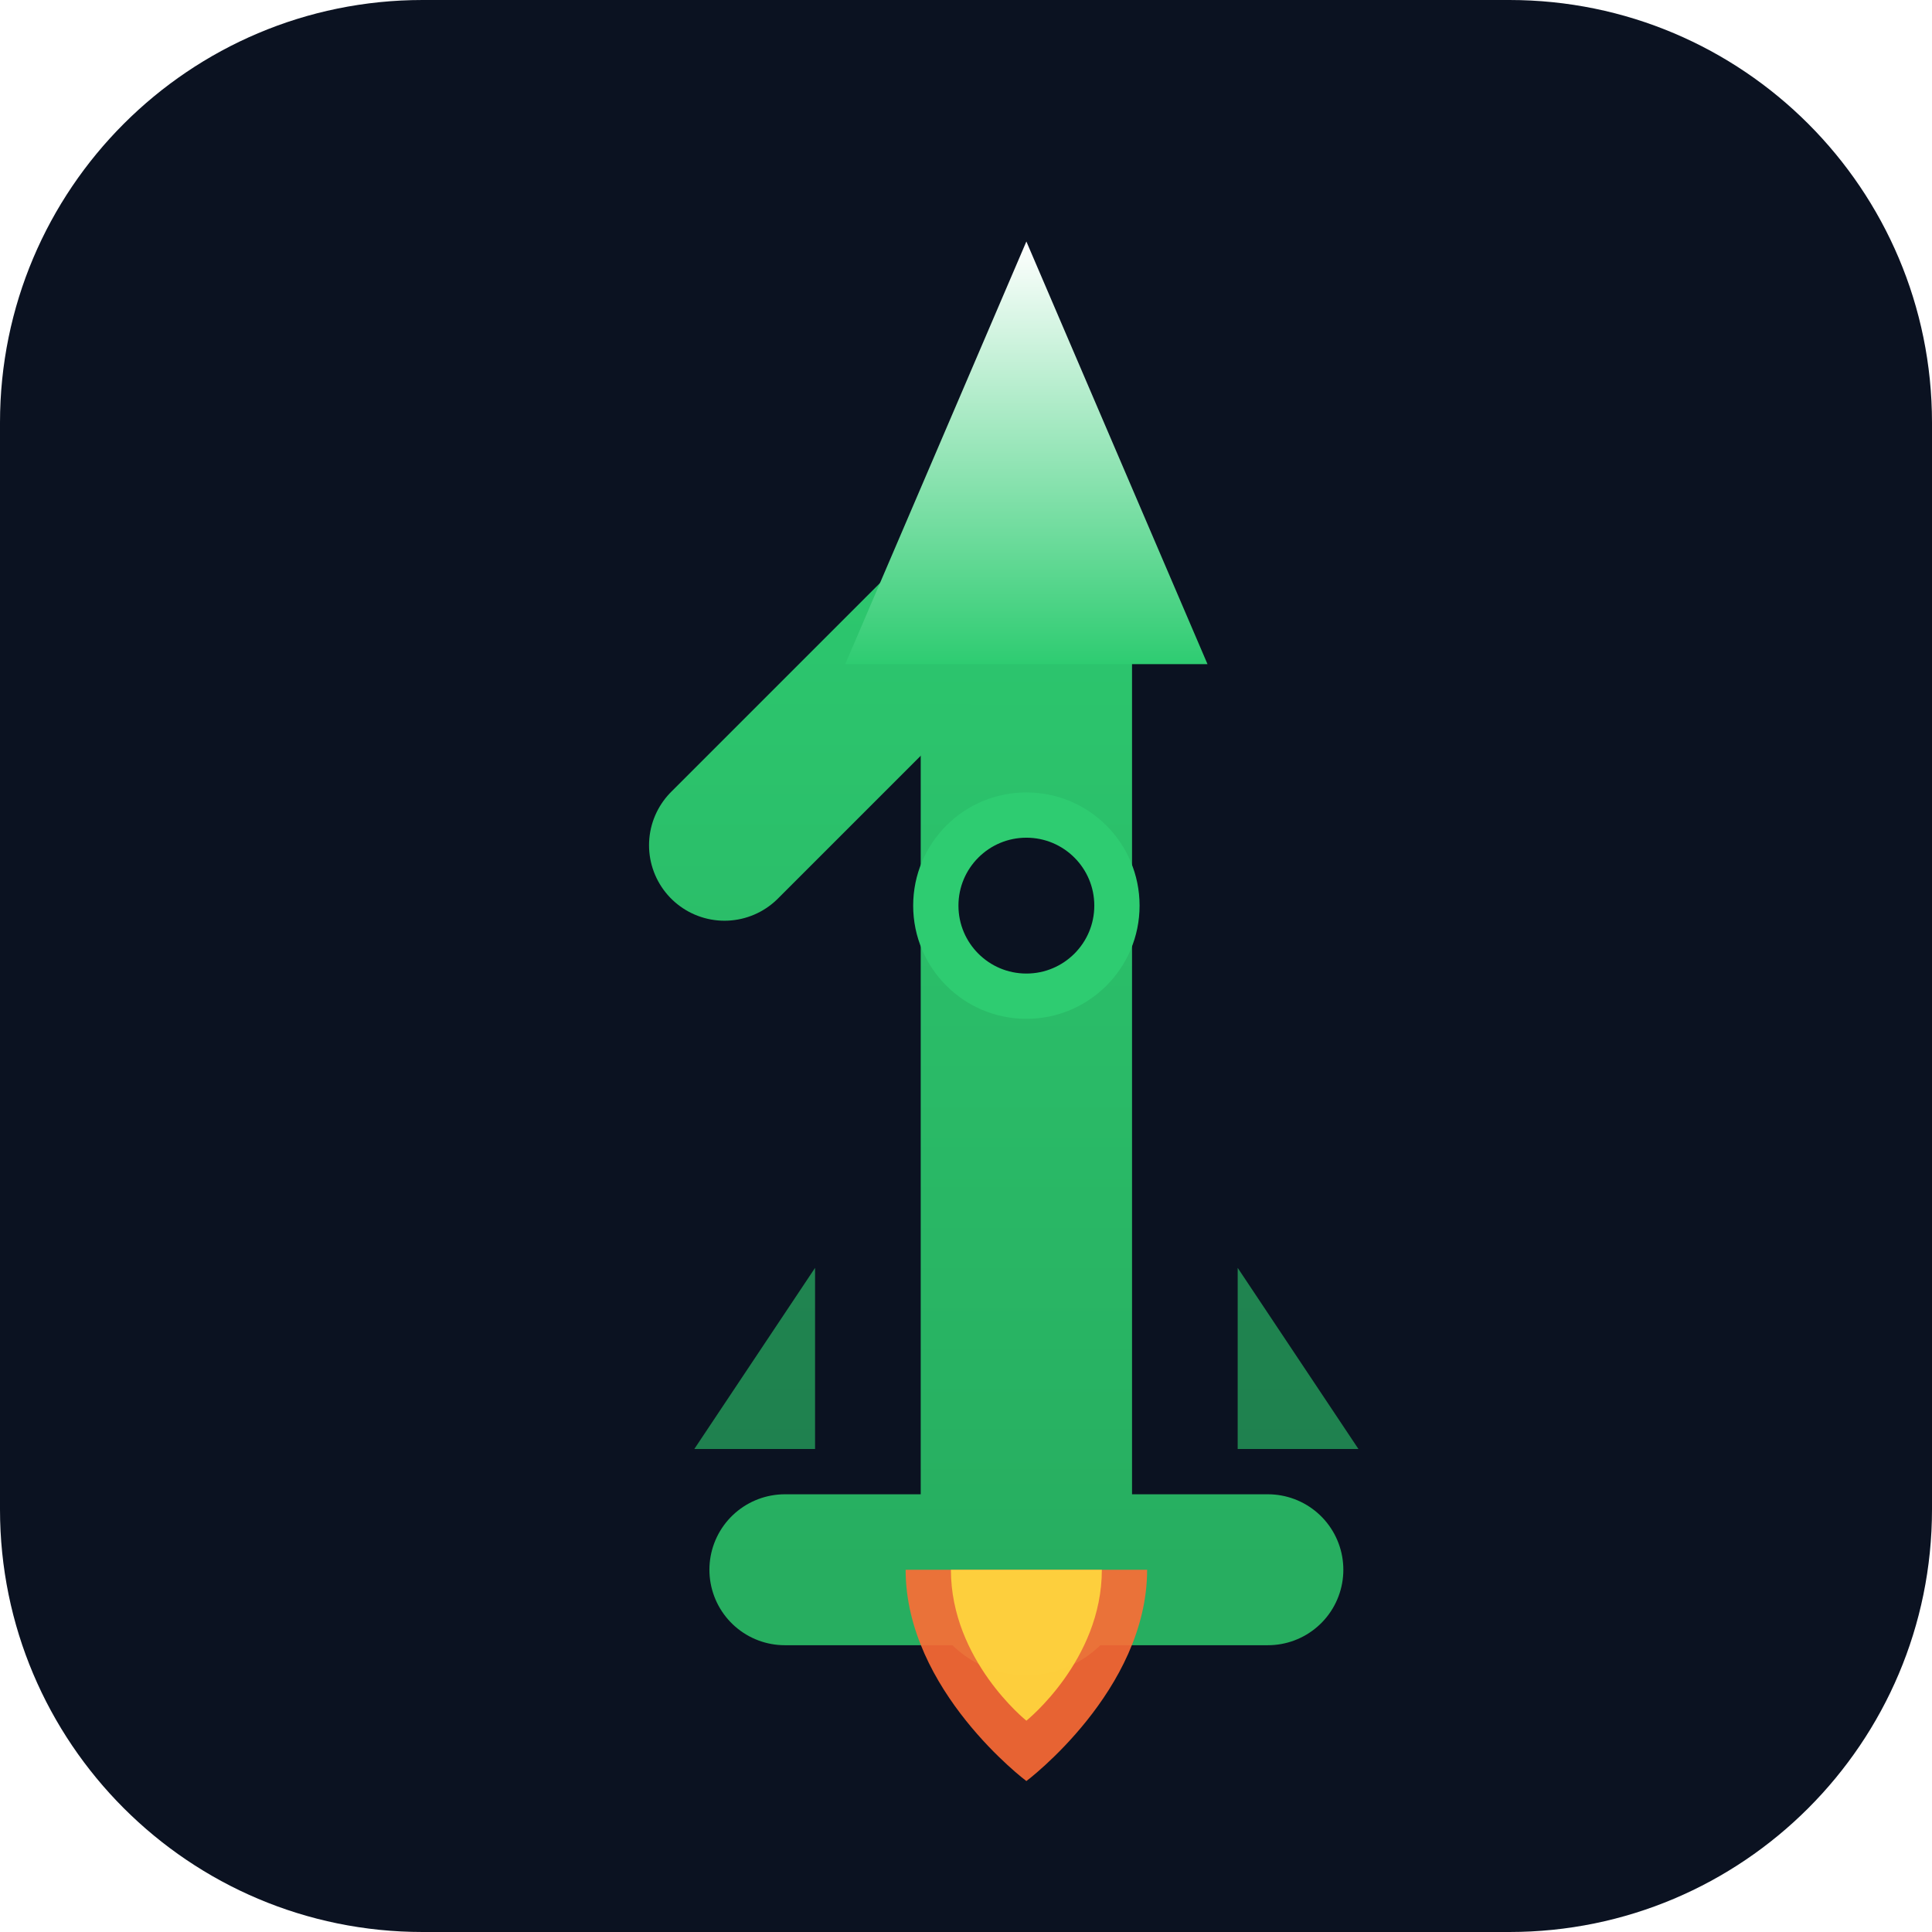
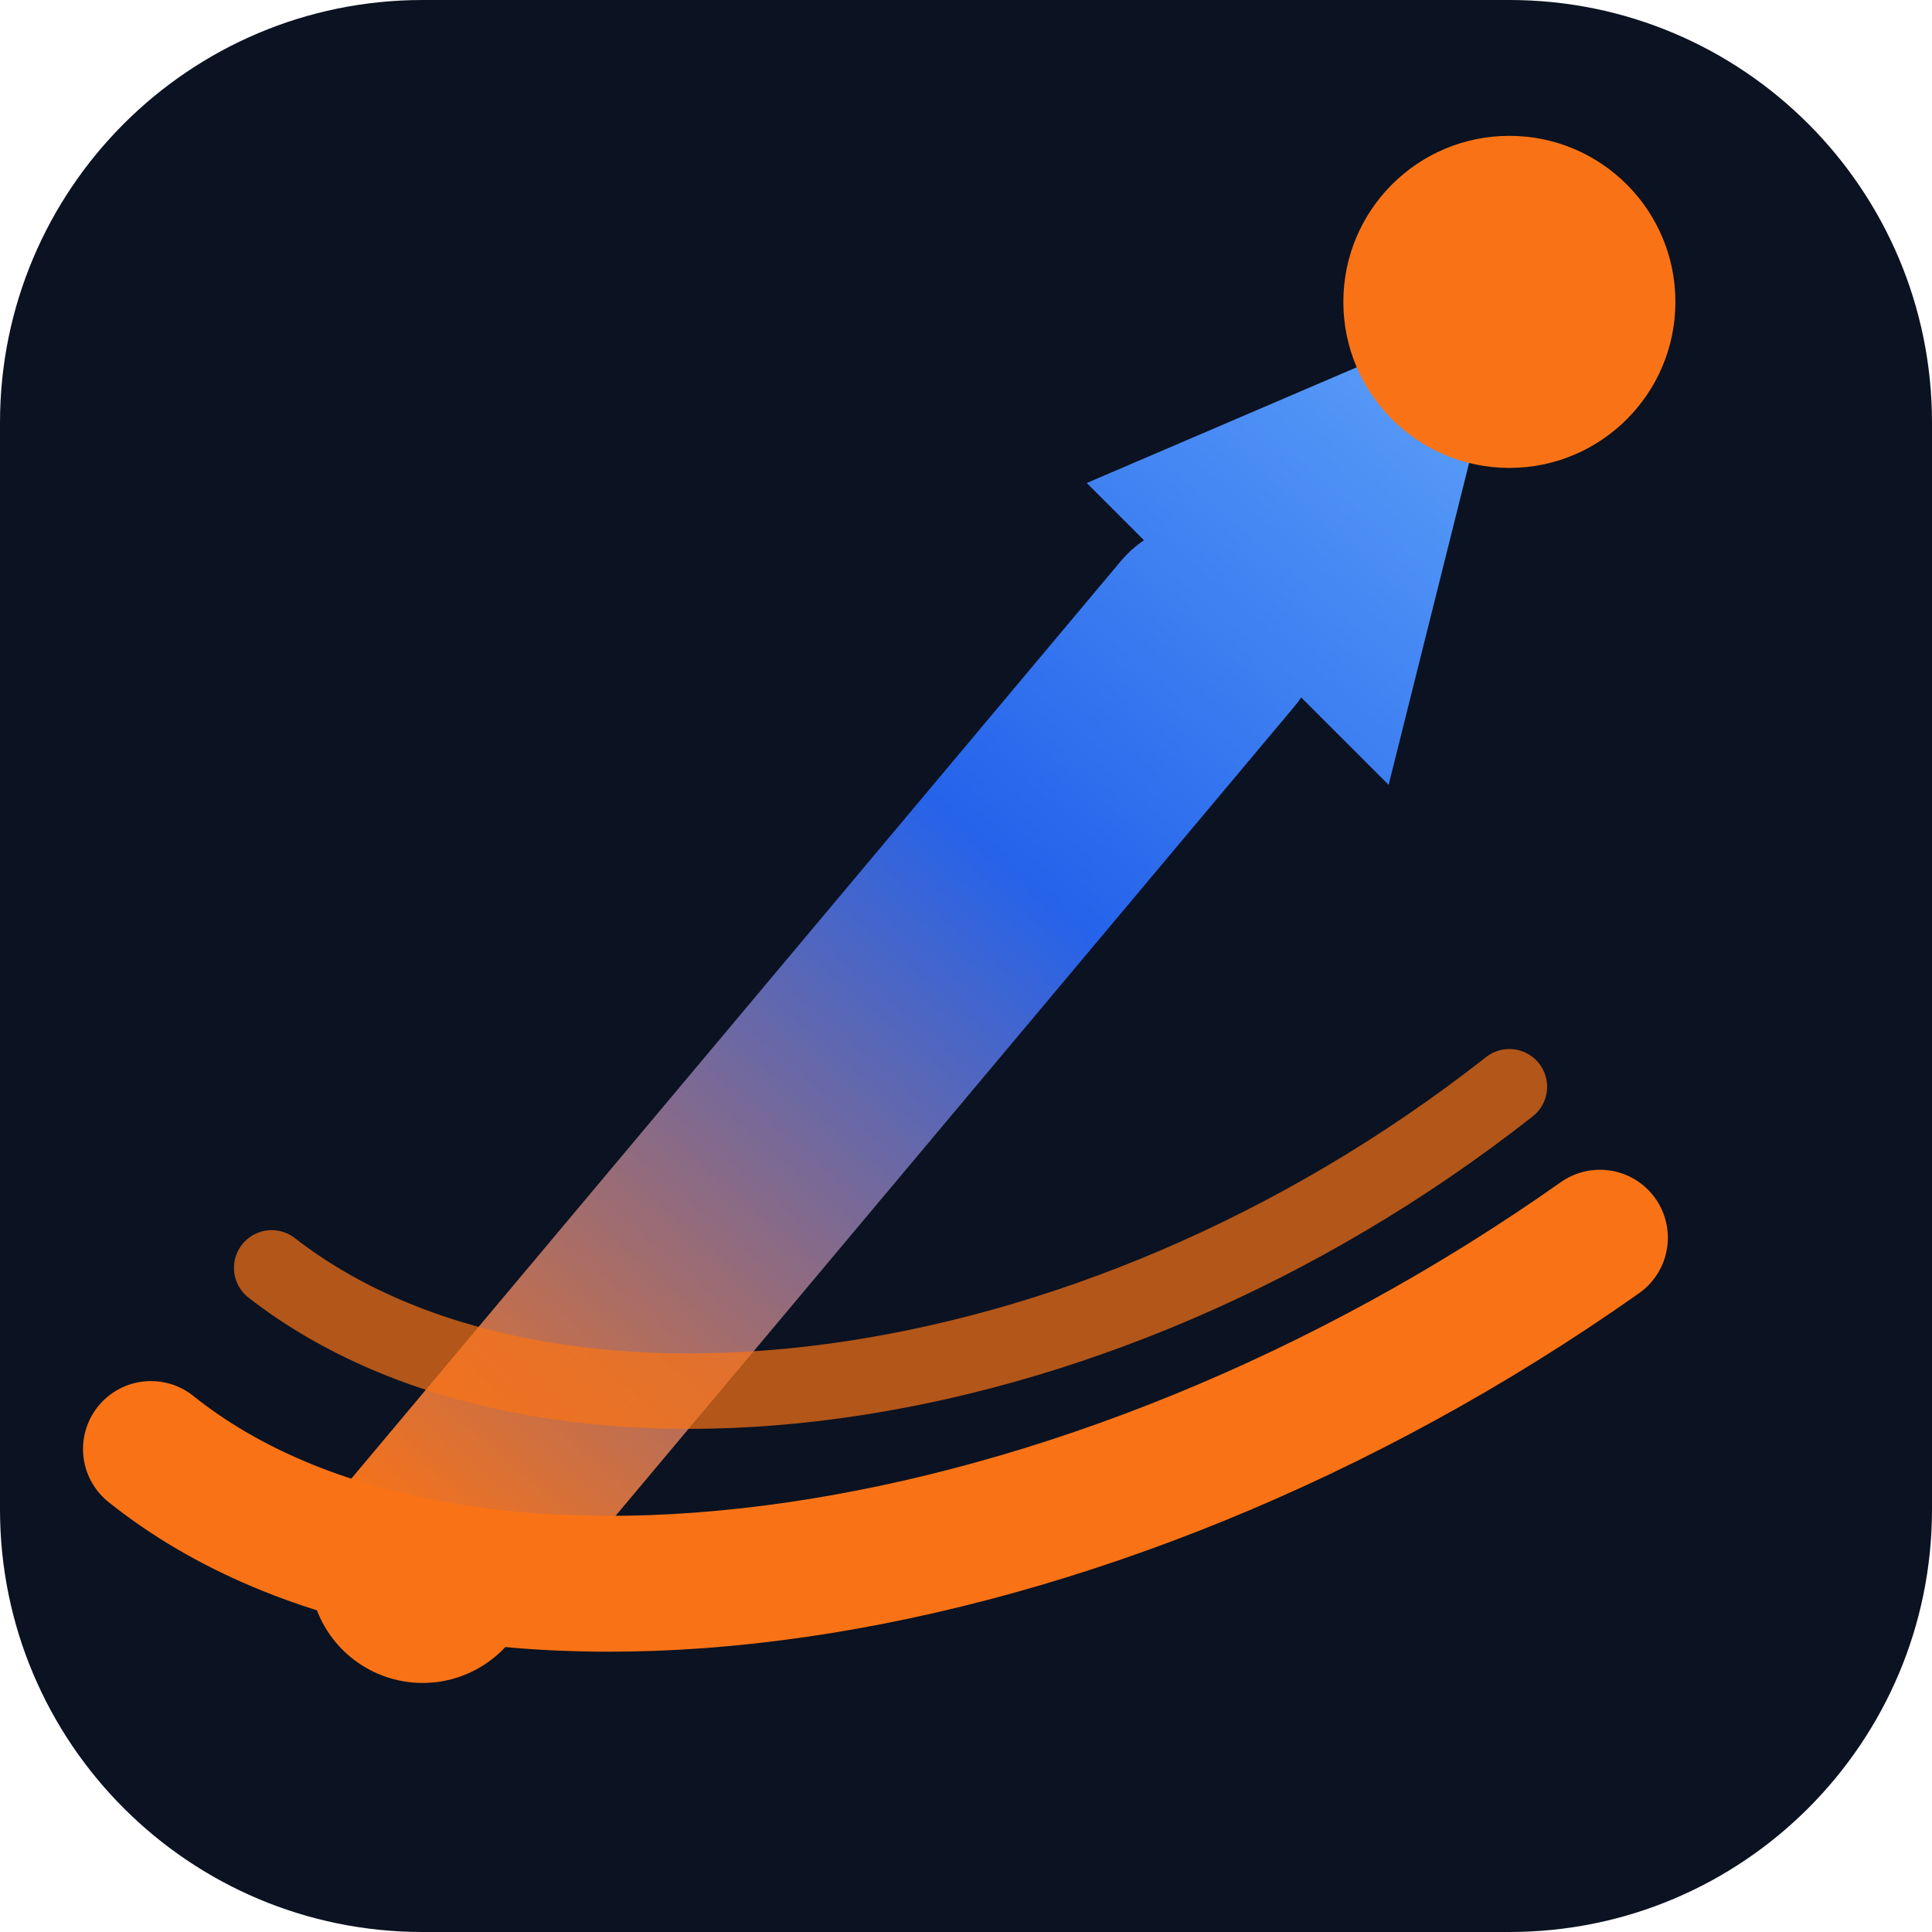
<svg xmlns="http://www.w3.org/2000/svg" viewBox="0 0 64 64" fill="none">
  <rect width="64" height="64" rx="14" fill="#0B1221" />
-   <path d="M34 52V22" stroke="url(#grad1)" stroke-width="7" stroke-linecap="round" />
-   <path d="M26 52h16" stroke="url(#grad1)" stroke-width="5" stroke-linecap="round" />
-   <path d="M24 28l10-10" stroke="url(#grad1)" stroke-width="5" stroke-linecap="round" />
-   <path d="M34 8l-6 14h12L34 8z" fill="url(#grad2)" />
-   <path d="M30 52c0 4 4 7 4 7s4-3 4-7" fill="#FF6B35" opacity="0.9" />
-   <path d="M31.5 52c0 3 2.5 5 2.5 5s2.5-2 2.5-5" fill="#FFD93D" opacity="0.9" />
-   <path d="M27 42l-4 6h4" fill="url(#grad1)" opacity="0.7" />
-   <path d="M41 42l4 6h-4" fill="url(#grad1)" opacity="0.7" />
-   <circle cx="34" cy="30" r="3" fill="#0B1221" stroke="#2ECC71" stroke-width="1.5" />
  <defs>
-     <linearGradient id="grad1" x1="34" y1="12" x2="34" y2="52" gradientUnits="userSpaceOnUse">
-       <stop offset="0%" stop-color="#2ECC71" />
-       <stop offset="100%" stop-color="#27AE60" />
-     </linearGradient>
-     <linearGradient id="grad2" x1="34" y1="8" x2="34" y2="22" gradientUnits="userSpaceOnUse">
-       <stop offset="0%" stop-color="#FFFFFF" />
-       <stop offset="100%" stop-color="#2ECC71" />
+     <linearGradient id="ag" x1="14" y1="52" x2="50" y2="10" gradientUnits="userSpaceOnUse">
+       <stop offset="0%" stop-color="#F97316" />
+       <stop offset="55%" stop-color="#2563EB" />
+       <stop offset="100%" stop-color="#60A5FA" />
    </linearGradient>
  </defs>
+   <line x1="14" y1="52" x2="40" y2="21" stroke="url(#ag)" stroke-width="7.5" stroke-linecap="round" />
+   <polygon points="50,10 46,26 36,16" fill="url(#ag)" />
+   <path d="M 5 48 C 15 56 36 53 53 41" stroke="#F97316" stroke-width="4.5" fill="none" stroke-linecap="round" />
+   <path d="M 9 42 C 18 49 36 47 50 36" stroke="#F97316" stroke-width="2.5" fill="none" stroke-linecap="round" opacity="0.7" />
+   <circle cx="50" cy="10" r="5.5" fill="#F97316" />
</svg>
